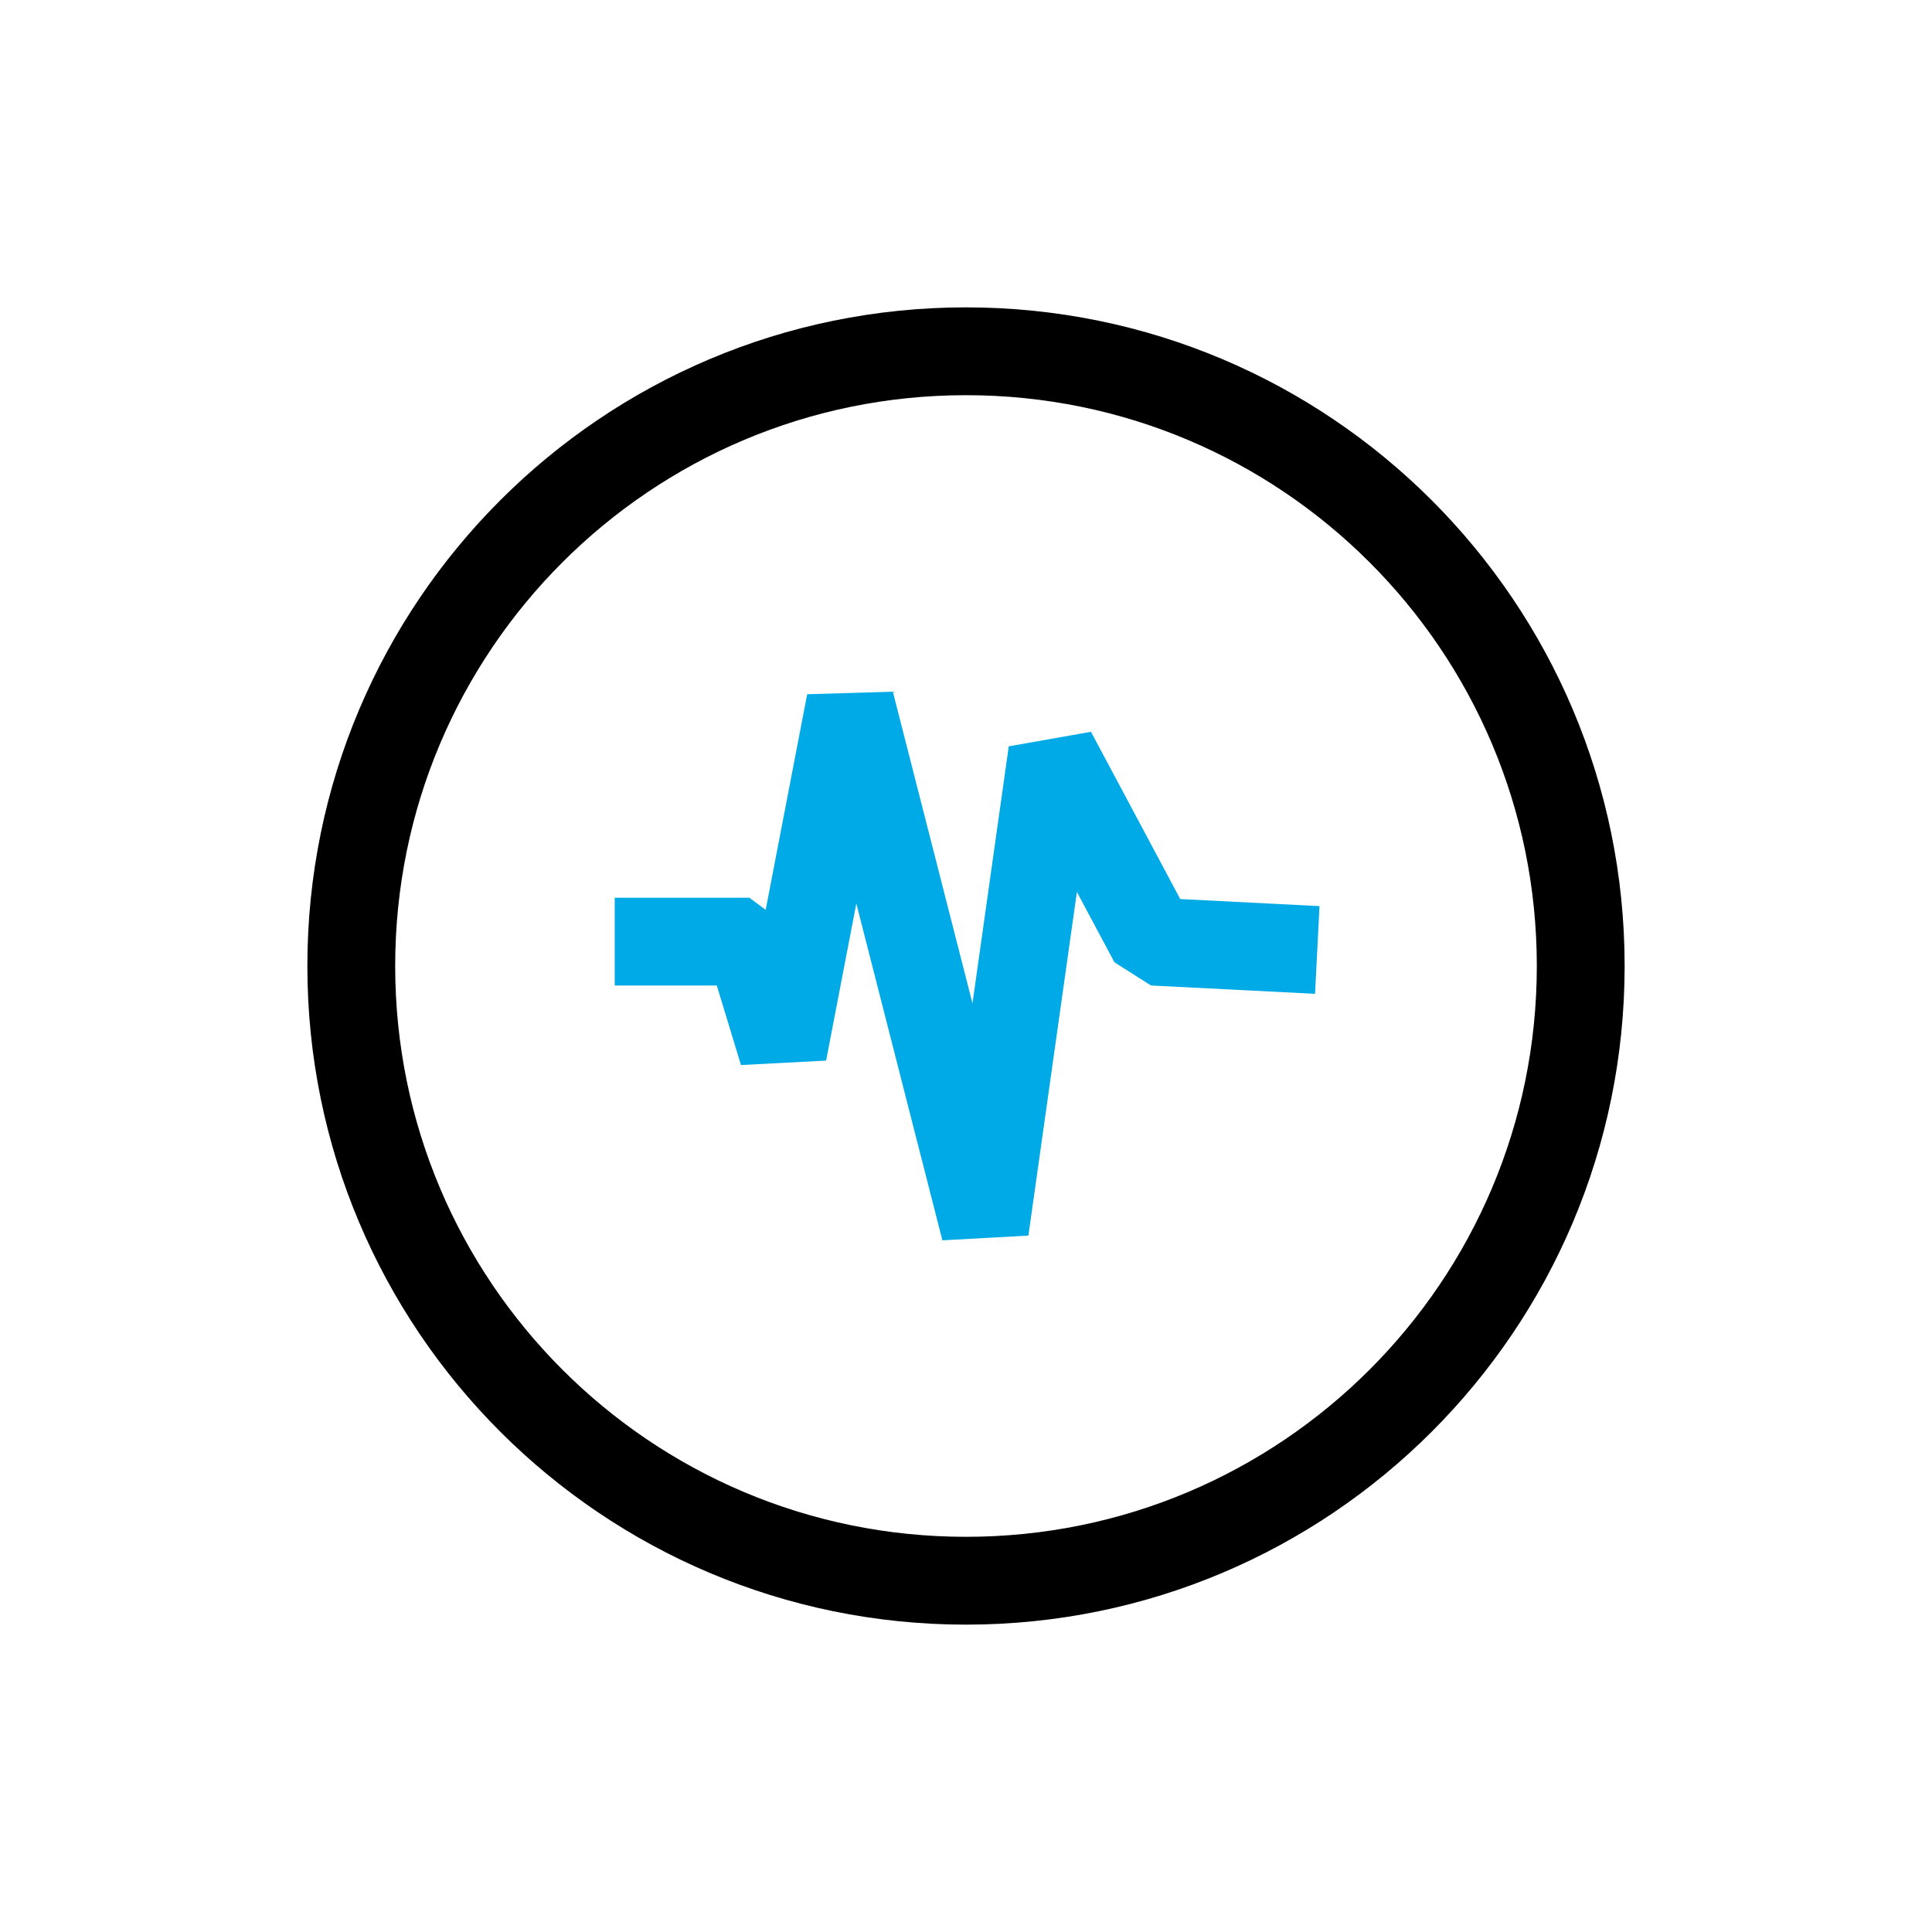
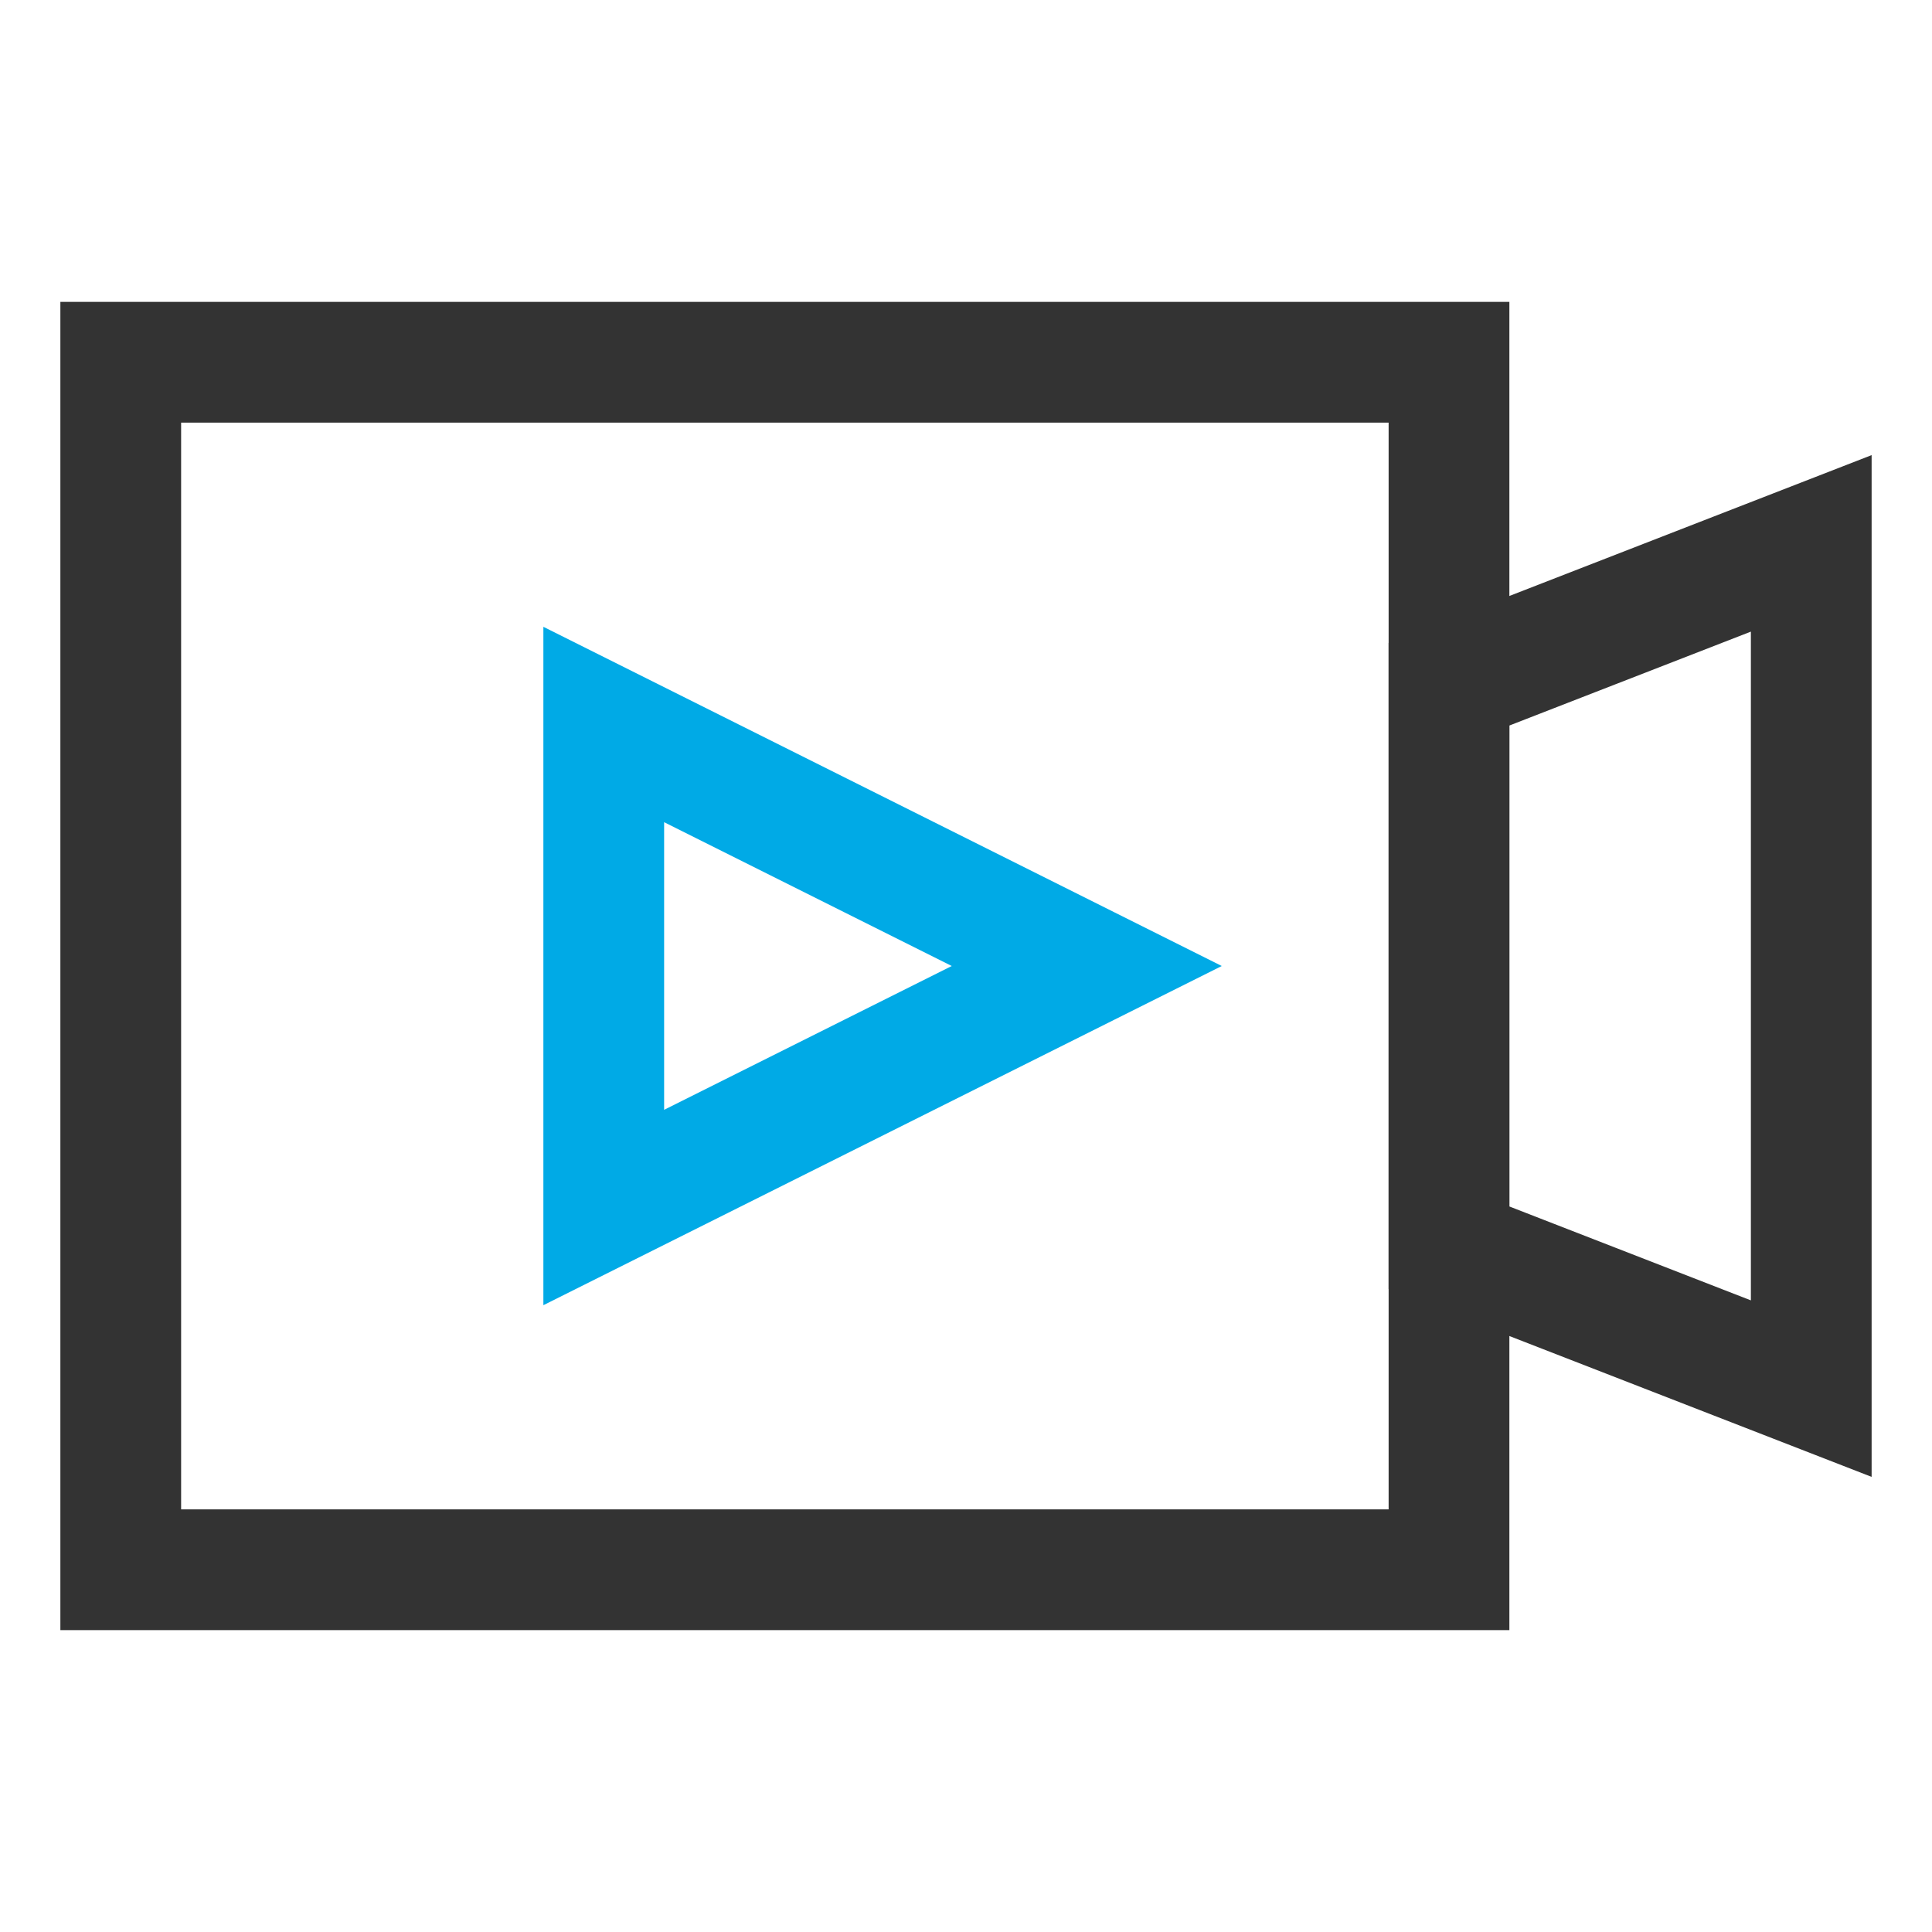
- <svg xmlns="http://www.w3.org/2000/svg" width="44px" height="44px" viewBox="0 0 44 44" version="1.1">
-   <g id="公共组件" stroke="none" stroke-width="1" fill="none" fill-rule="evenodd">
-     <g id="切图" transform="translate(-646, -197)" stroke-width="2">
-       <g id="编组-29" transform="translate(646, 197)">
-         <g id="推流SDK备份-2" transform="translate(8, 8)">
-           <circle id="形状结合备份-5" stroke="#000000" transform="translate(14, 14) rotate(-90) translate(-14, -14) " cx="14" cy="14" r="14" />
-           <polyline id="路径-13备份" stroke="#00AAE6" stroke-linejoin="bevel" points="6 13.445 9.066 13.445 9.832 15.965 11.365 8 14.431 20 15.964 9.137 18.263 13.445 22 13.635" />
-         </g>
+ <svg xmlns="http://www.w3.org/2000/svg" width="32px" height="32px" viewBox="0 0 32 32" version="1.1">
+   <g id="页面-1" stroke="none" stroke-width="1" fill="none" fill-rule="evenodd">
+     <g id="icon" transform="translate(-388, -792)" stroke-width="2">
+       <g id="短视频SDK备份-9" transform="translate(390, 798)" stroke="#333333">
+         <rect id="矩形备份-15" x="0" y="0" width="22" height="20" />
+         <polygon id="矩形备份-16" points="22 5.333 28 3 28 17 22 14.667" />
      </g>
+       <polygon id="三角形备份-10" stroke="#00AAE6" transform="translate(402, 808) rotate(-270) translate(-402, -808) " points="402 804 406 812 398 812" />
    </g>
  </g>
</svg>
